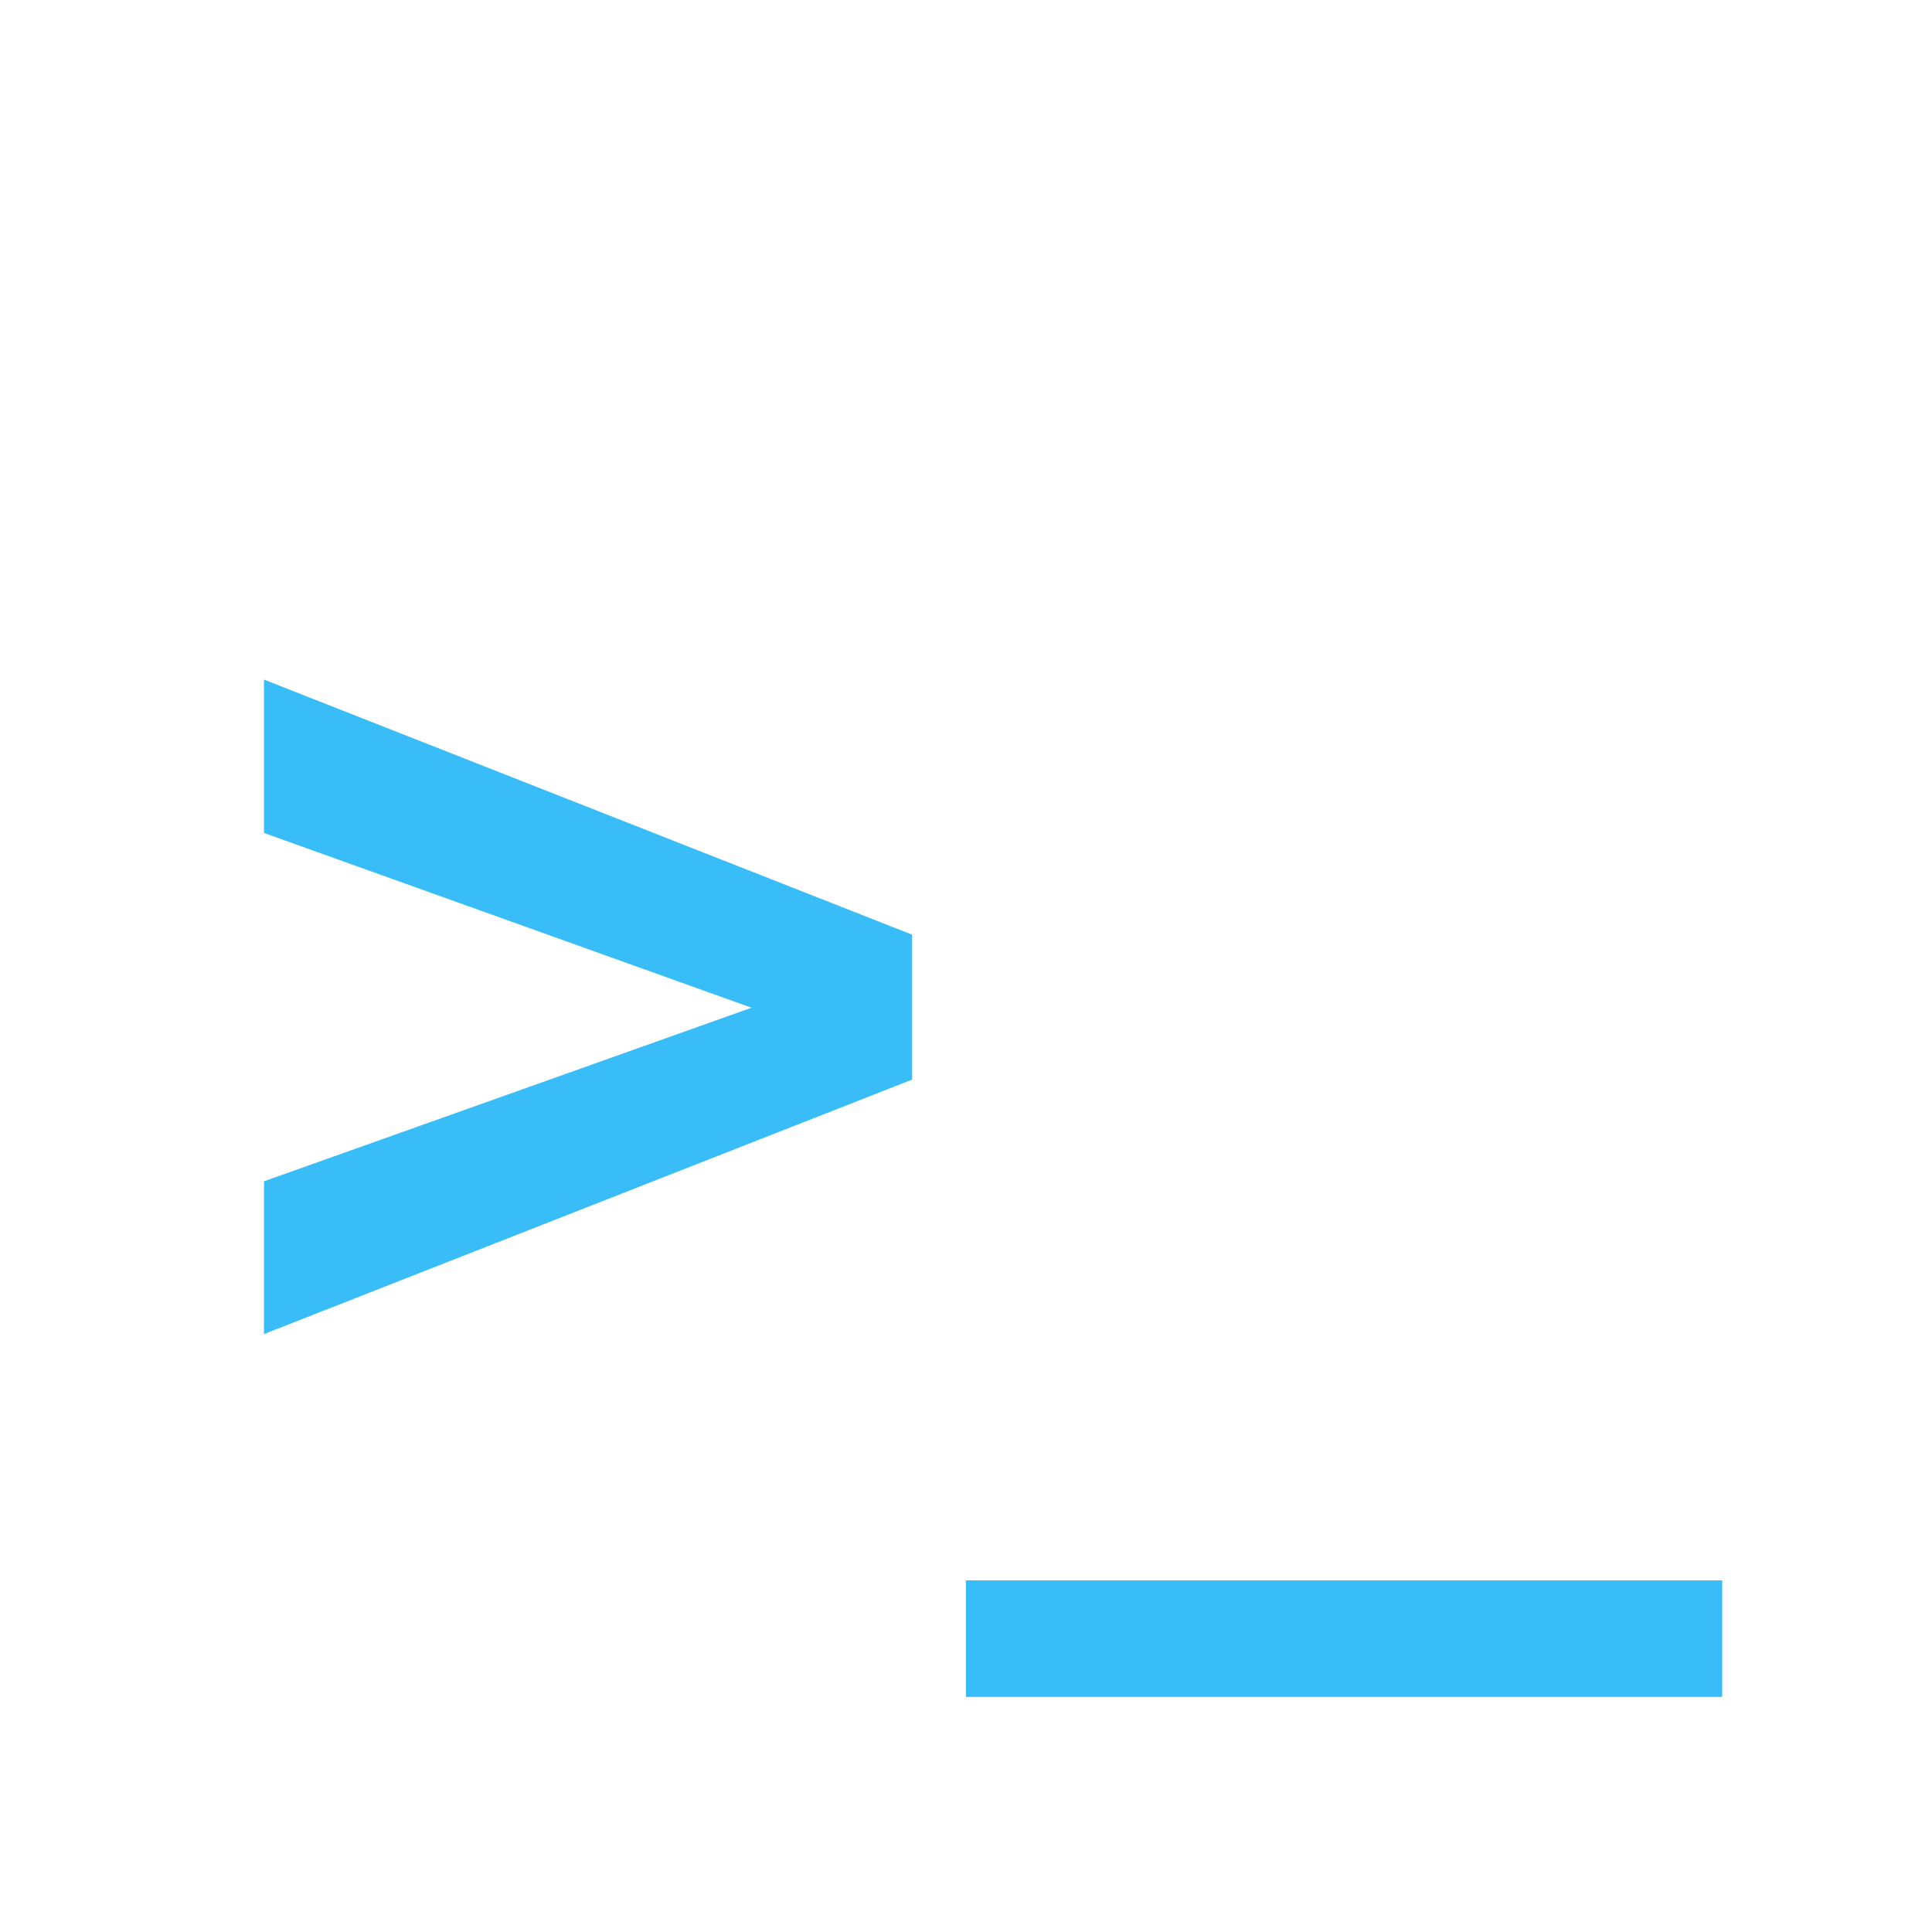
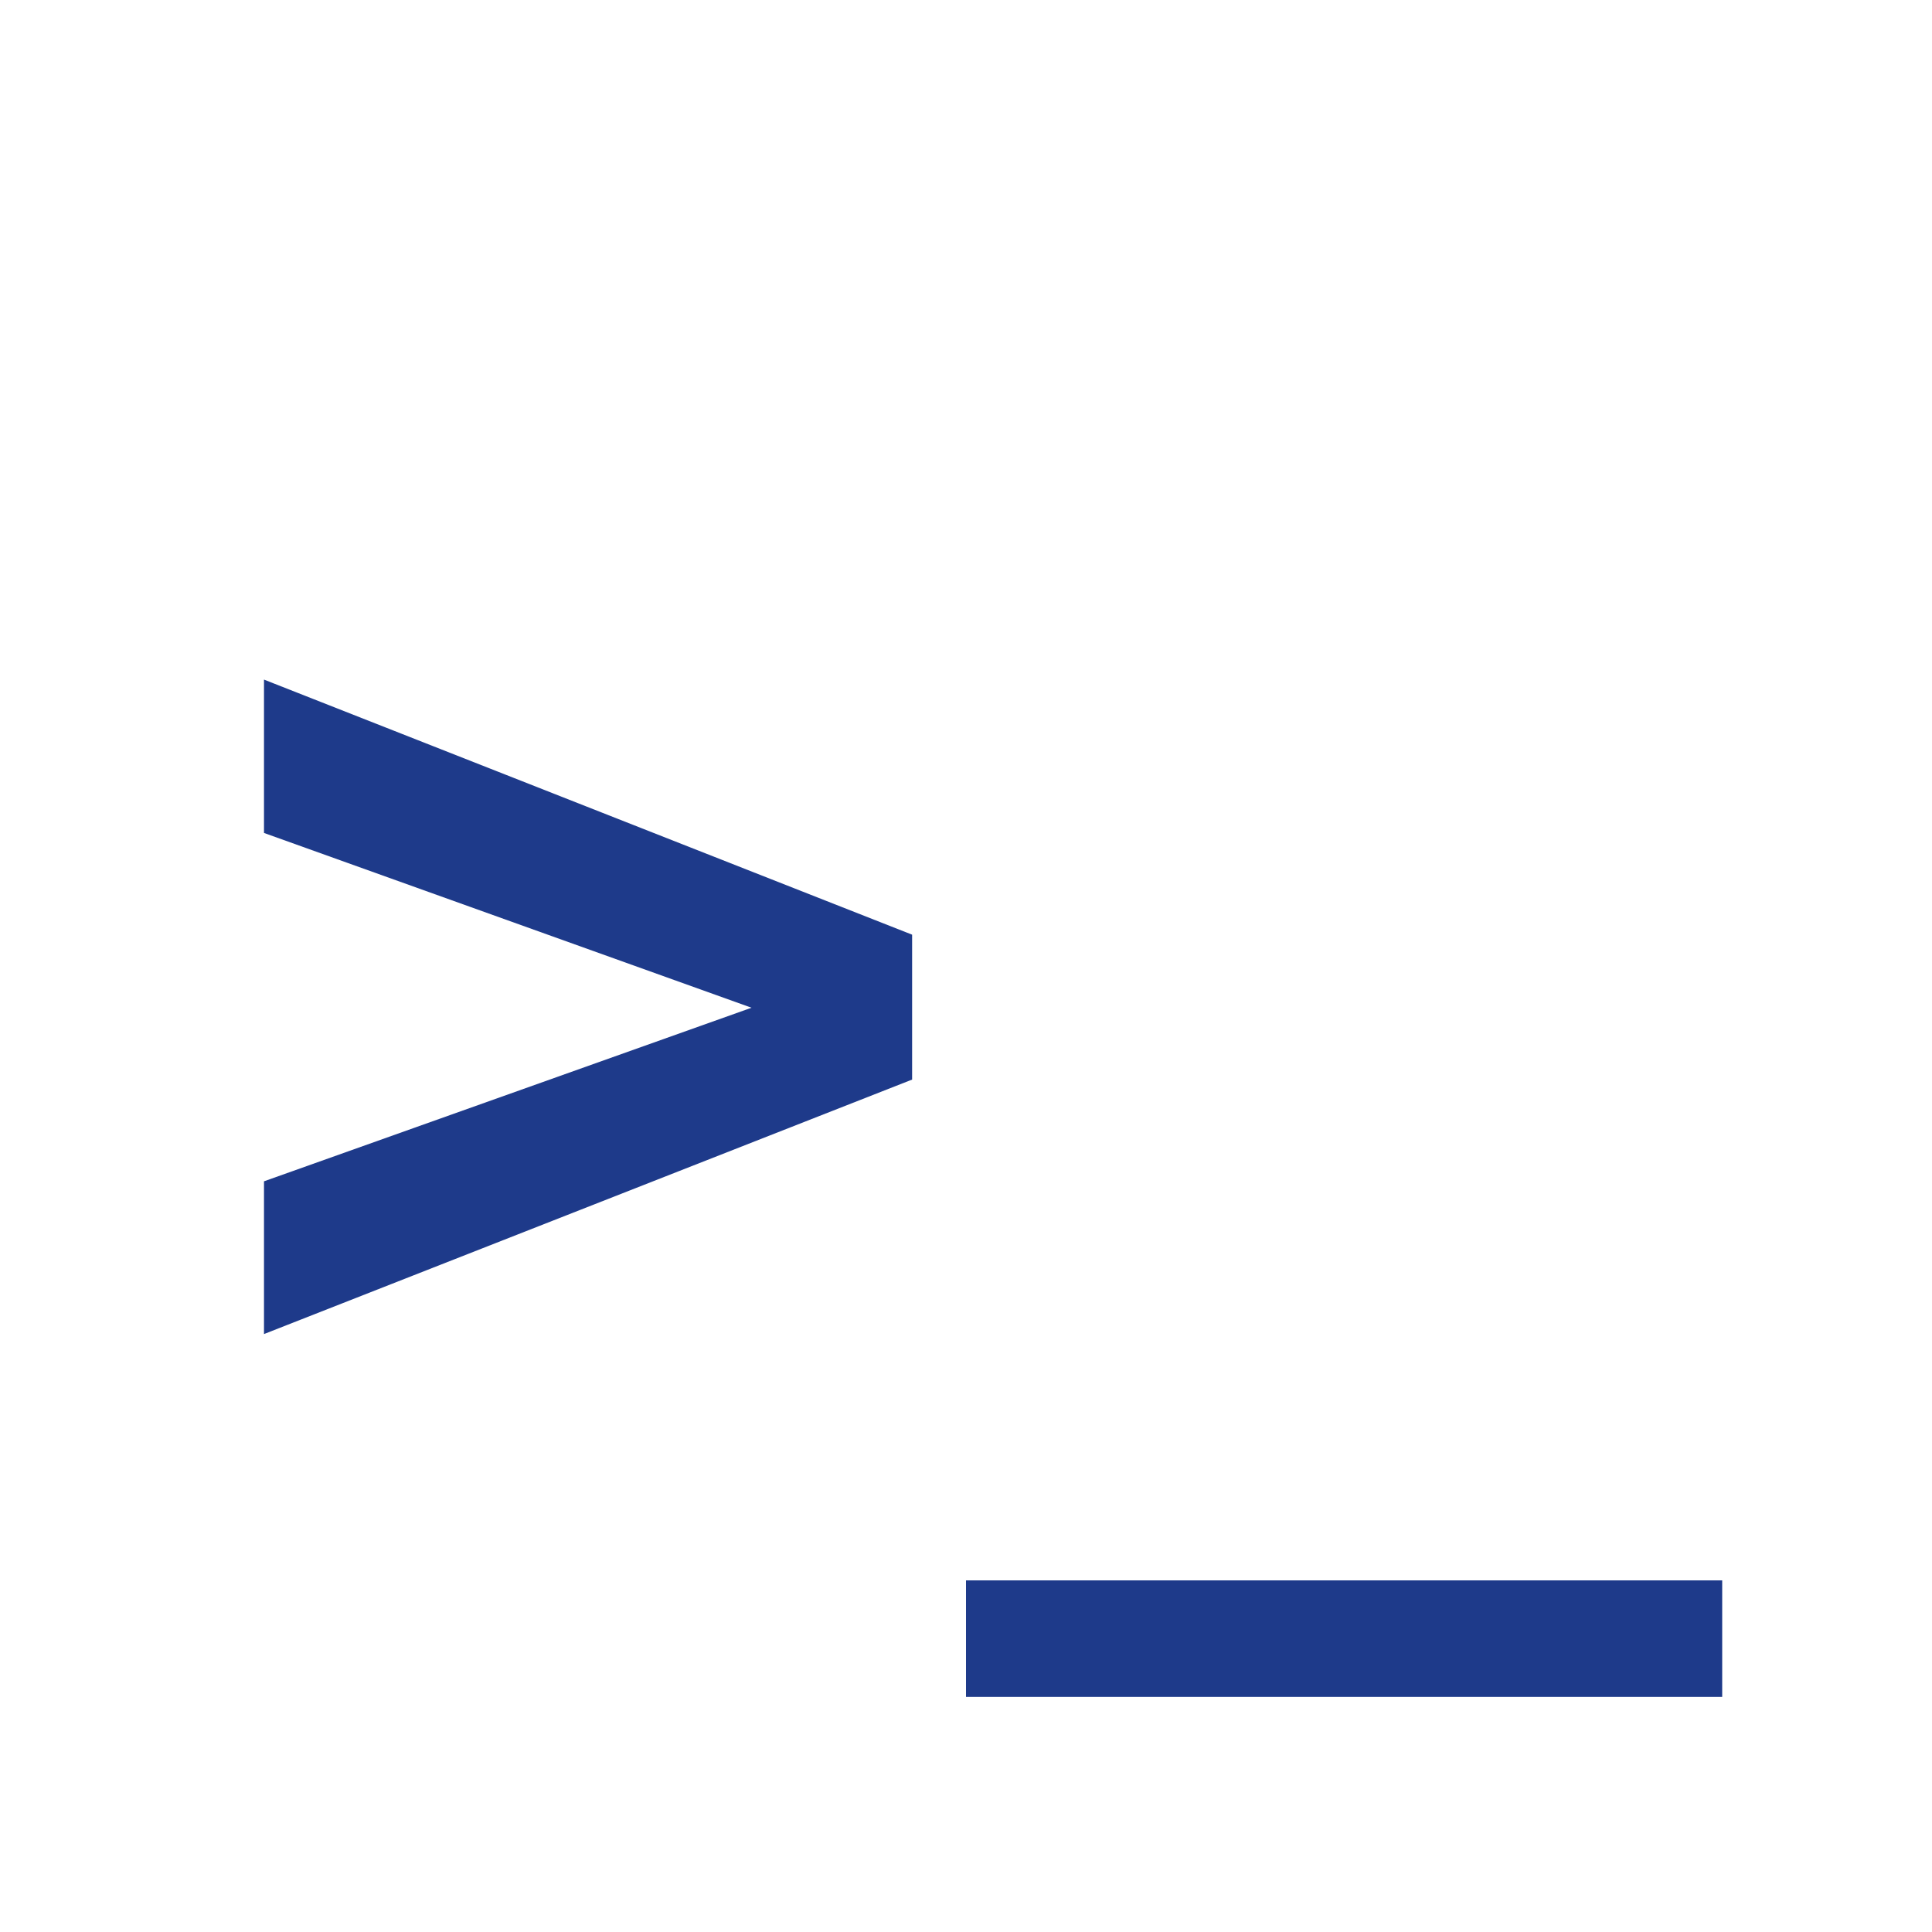
<svg xmlns="http://www.w3.org/2000/svg" viewBox="0 0 100 100">
-   <text x="50%" y="50%" dominant-baseline="central" text-anchor="middle" font-family="monospace" font-size="65" font-weight="bold" fill="#38bdf8">&gt;_</text>
+   <text x="50%" y="50%" dominant-baseline="central" text-anchor="middle" font-family="monospace" font-size="65" font-weight="bold" fill="#1E3A8A">&gt;_</text>
</svg>
